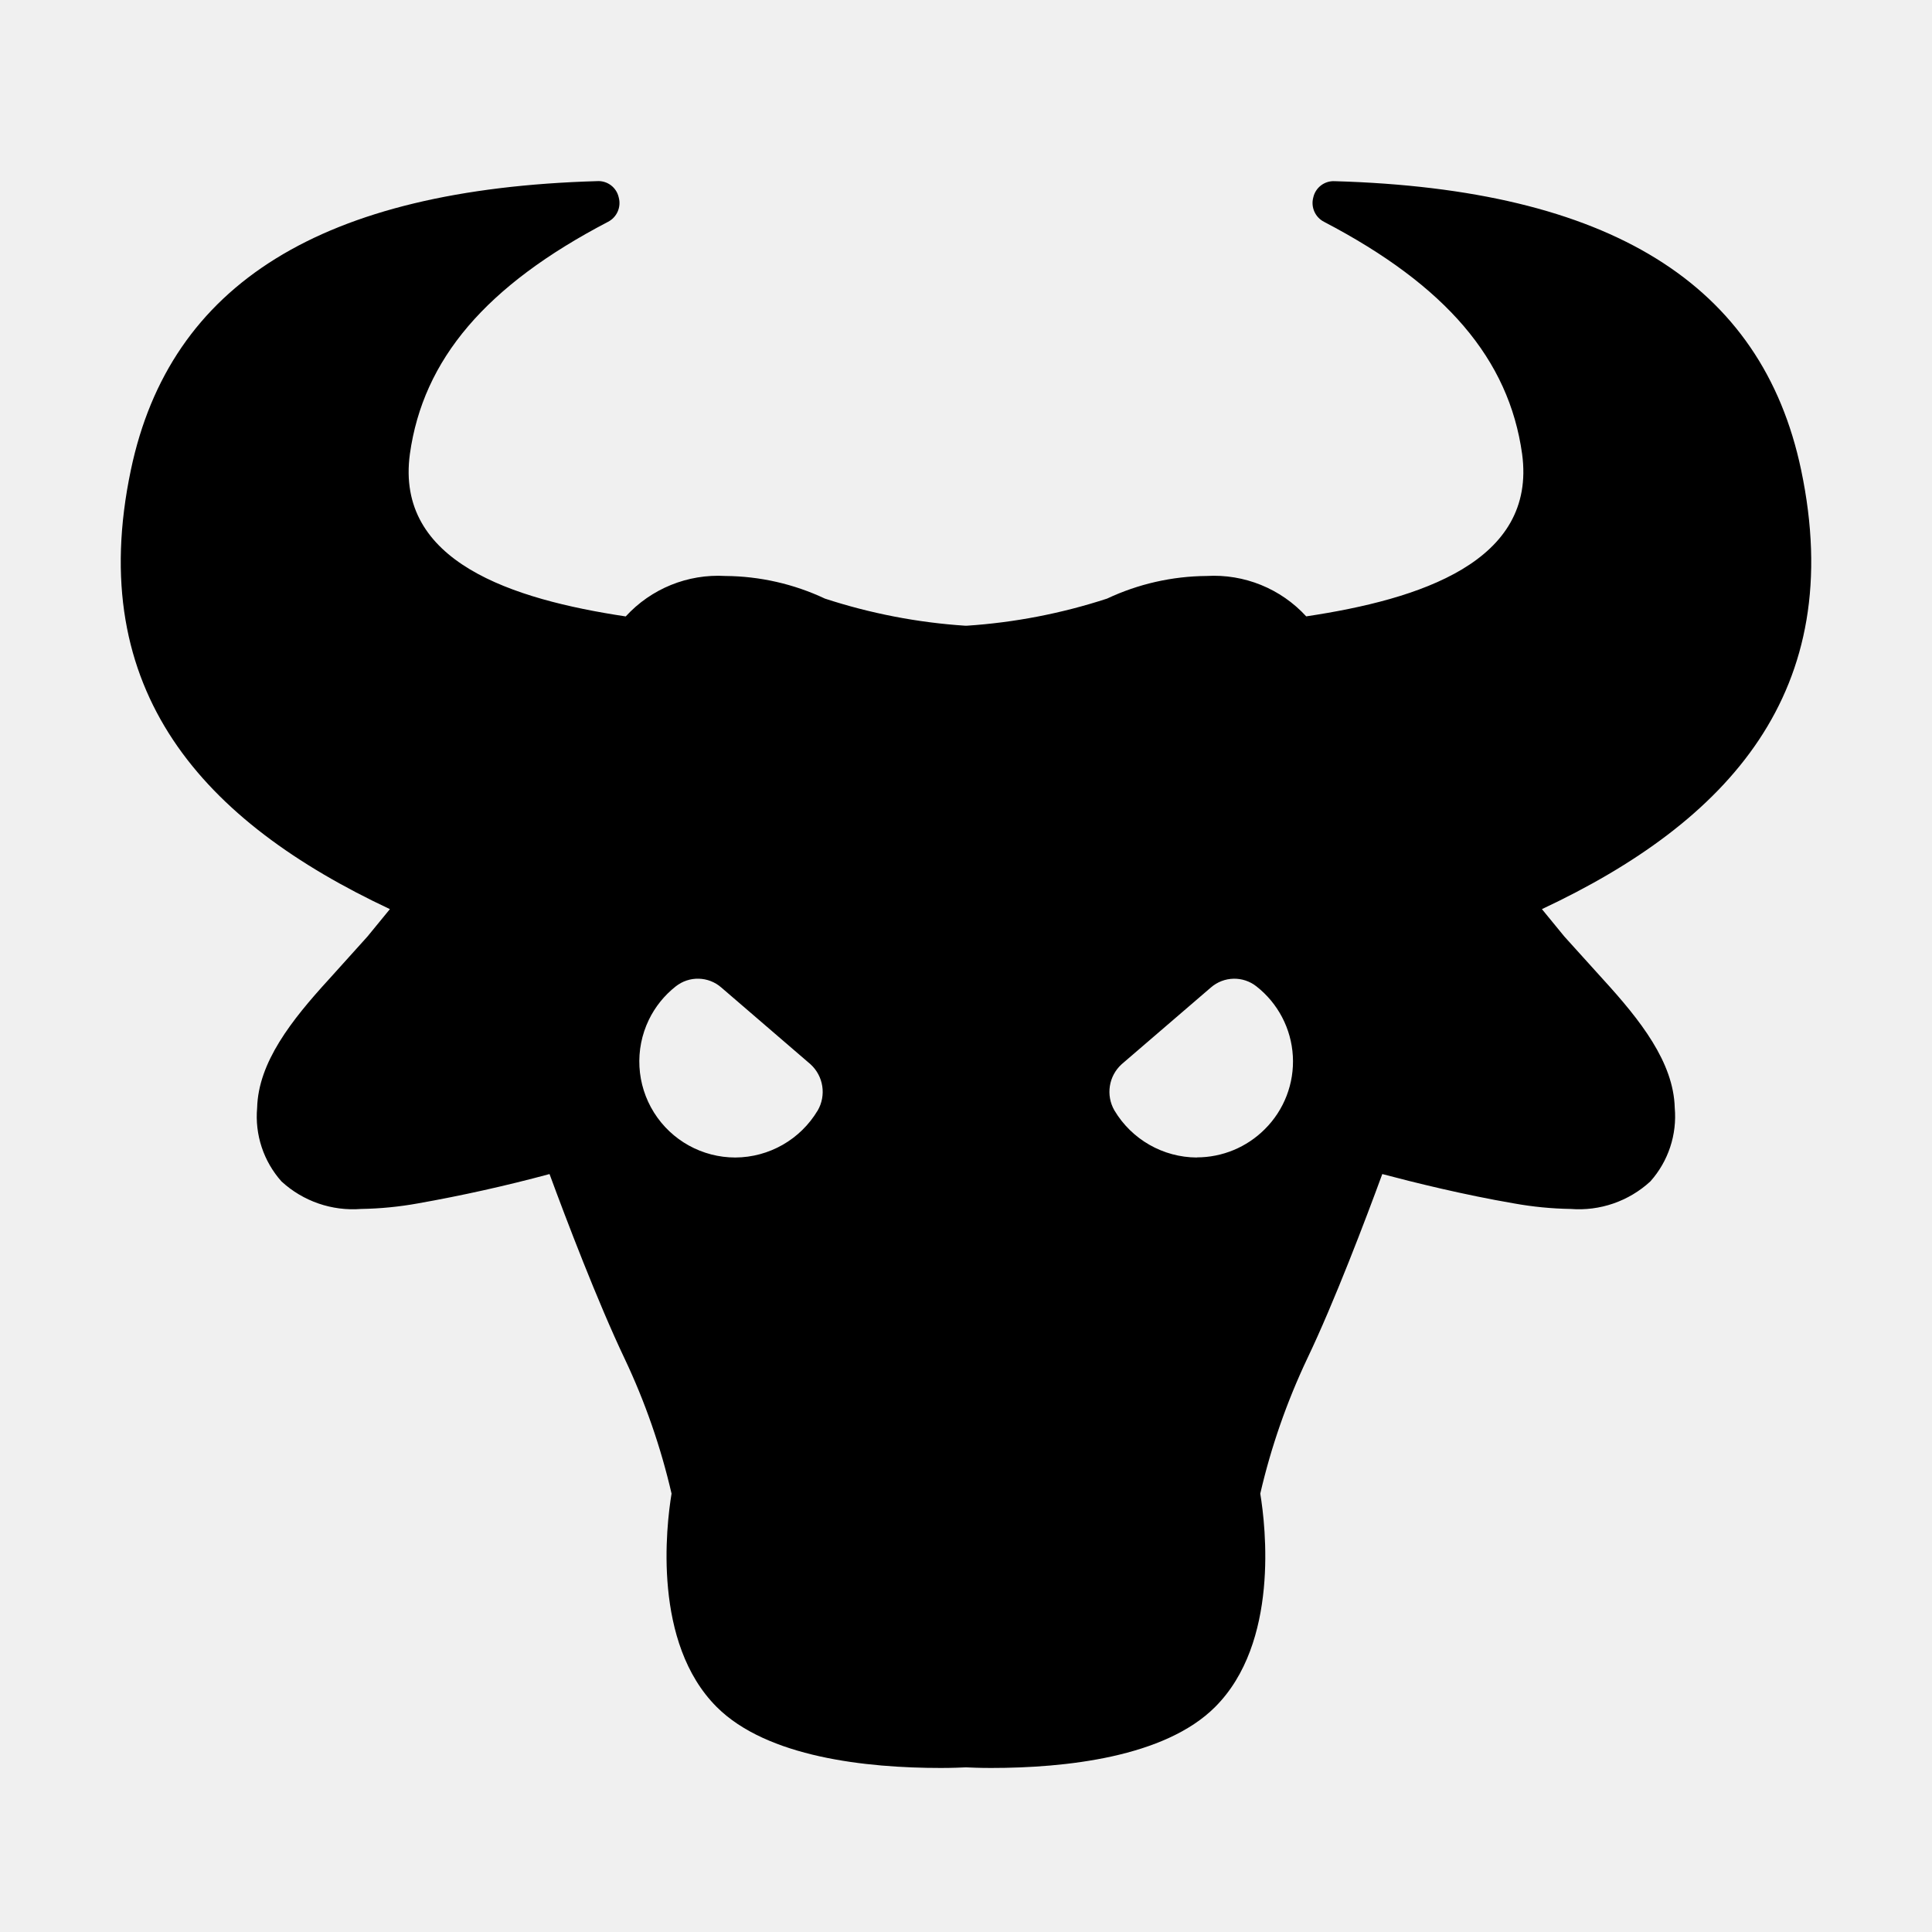
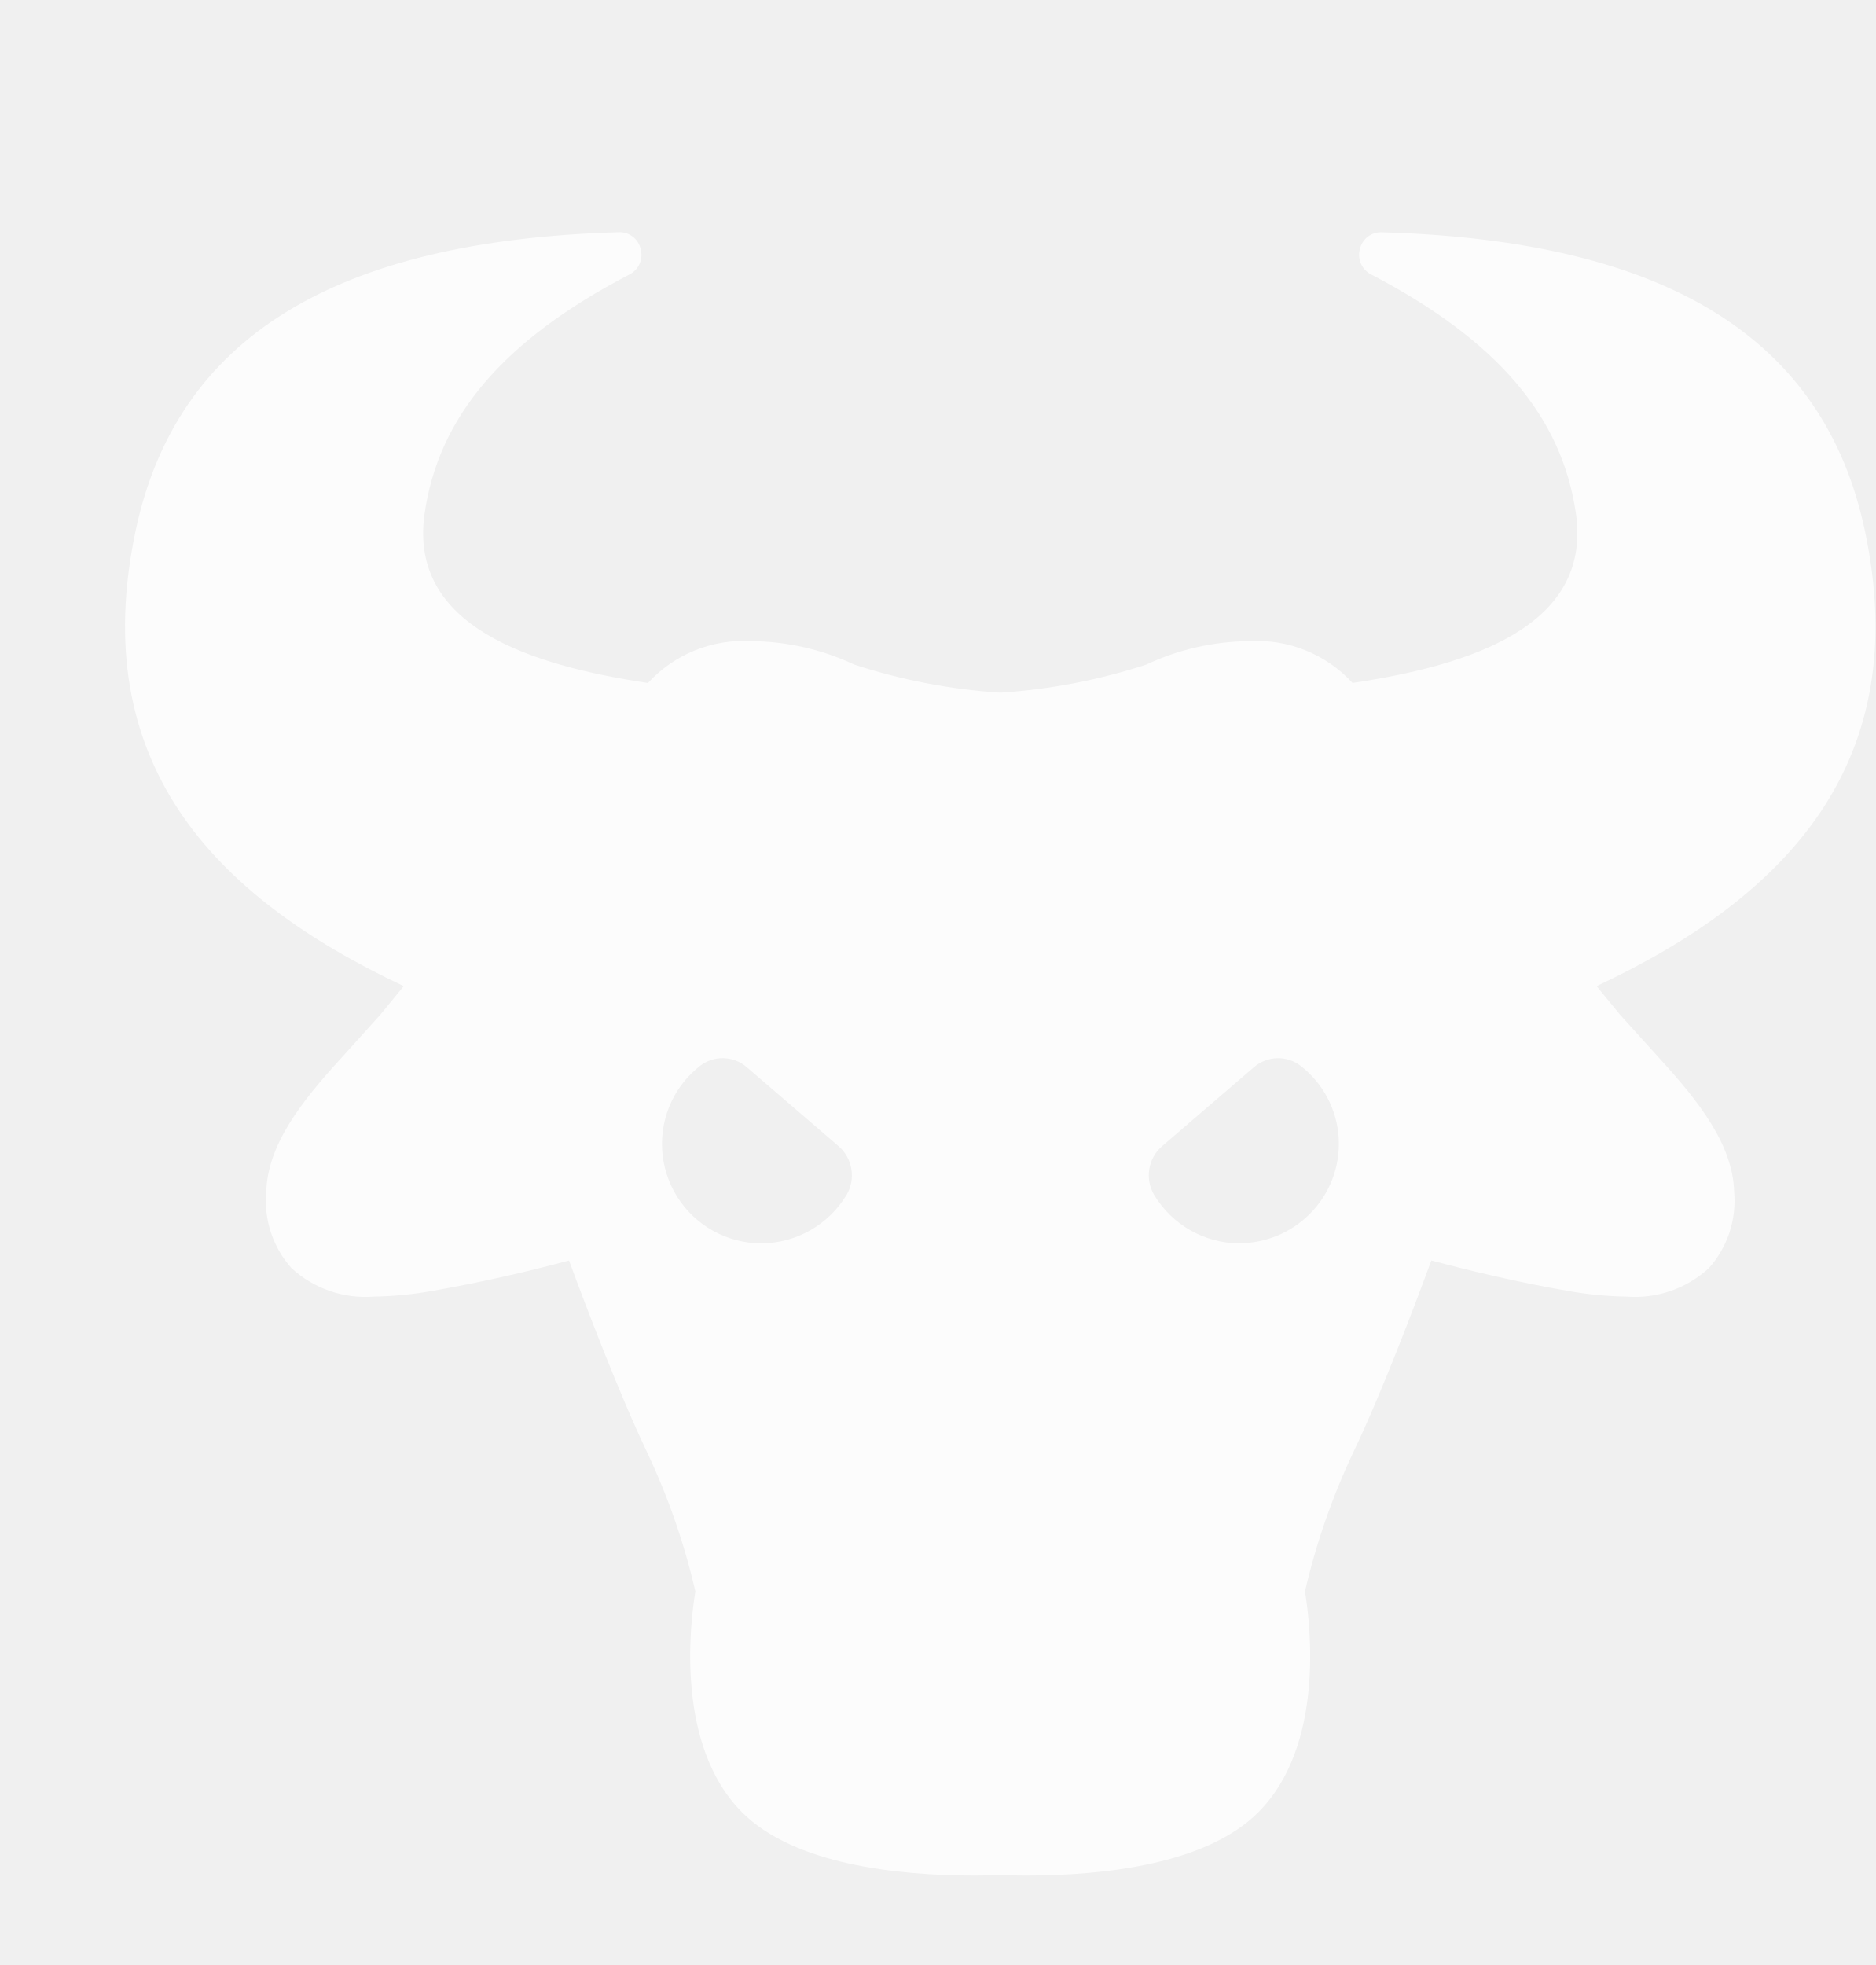
- <svg class="•110" viewBox="0 0 32 32" fill="inherit">
-   <path d="M29.832 7.782c-.65-3.088-3.175-4.65-7.724-4.781a.345.345 0 00-.356.27.35.35 0 00.18.404c2.017 1.054 3.06 2.274 3.279 3.844.242 1.787-1.695 2.408-3.576 2.69a2.073 2.073 0 00-1.649-.669 3.943 3.943 0 00-1.65.375 9.498 9.498 0 01-2.326.449h-.02a9.494 9.494 0 01-2.326-.449 3.942 3.942 0 00-1.65-.375 2.074 2.074 0 00-1.65.67c-1.88-.283-3.818-.904-3.575-2.691.22-1.57 1.261-2.79 3.28-3.844a.35.35 0 00.179-.405.344.344 0 00-.356-.27c-4.548.132-7.075 1.694-7.724 4.782-.774 3.677 1.21 5.83 4.29 7.276l-.372.454-.637.707c-.623.681-1.17 1.376-1.19 2.13a1.616 1.616 0 00.403 1.219 1.747 1.747 0 001.32.456c.315-.005.63-.036.94-.092a25.37 25.37 0 002.18-.486c.274.745.799 2.123 1.245 3.06.338.714.598 1.463.776 2.233-.09.546-.314 2.472.748 3.534.834.834 2.48 1.01 3.713 1.01.194 0 .339-.007.41-.01h.01c.07.003.215.01.41.01 1.233 0 2.878-.176 3.712-1.01 1.063-1.062.838-2.988.748-3.534.178-.77.439-1.519.777-2.234.448-.936.971-2.315 1.244-3.059.52.138 1.346.343 2.18.486.31.056.625.087.94.092a1.747 1.747 0 001.32-.456 1.617 1.617 0 00.404-1.22c-.02-.753-.567-1.448-1.19-2.13l-.638-.706-.372-.454c3.083-1.446 5.067-3.599 4.293-7.276zm-16.288 10.61a1.597 1.597 0 01-1.365.78 1.59 1.59 0 01-1.432-2.281 1.58 1.58 0 01.445-.553.59.59 0 01.755.018l1.477 1.271a.618.618 0 01.12.766zm6.28.78a1.598 1.598 0 01-1.366-.78.617.617 0 01.12-.765l1.478-1.271a.591.591 0 01.755-.018 1.58 1.58 0 01.136 2.367 1.591 1.591 0 01-1.123.465v.001z" />
+ <svg xmlns="http://www.w3.org/2000/svg" width="21" height="22" viewBox="0 0 30 30" fill="none">
+   <path d="M29.832 7.782c-.65-3.088-3.175-4.65-7.724-4.781a.345.345 0 00-.356.27.35.35 0 00.18.404c2.017 1.054 3.06 2.274 3.279 3.844.242 1.787-1.695 2.408-3.576 2.69a2.073 2.073 0 00-1.649-.669 3.943 3.943 0 00-1.65.375 9.498 9.498 0 01-2.326.449h-.02a9.494 9.494 0 01-2.326-.449 3.942 3.942 0 00-1.65-.375 2.074 2.074 0 00-1.65.67c-1.88-.283-3.818-.904-3.575-2.691.22-1.57 1.261-2.79 3.28-3.844a.35.35 0 00.179-.405.344.344 0 00-.356-.27c-4.548.132-7.075 1.694-7.724 4.782-.774 3.677 1.21 5.83 4.29 7.276l-.372.454-.637.707c-.623.681-1.17 1.376-1.19 2.13a1.616 1.616 0 00.403 1.219 1.747 1.747 0 001.32.456c.315-.005.63-.036.94-.092a25.37 25.37 0 002.18-.486c.274.745.799 2.123 1.245 3.06.338.714.598 1.463.776 2.233-.09.546-.314 2.472.748 3.534.834.834 2.48 1.01 3.713 1.01.194 0 .339-.007.41-.01h.01c.07.003.215.01.41.01 1.233 0 2.878-.176 3.712-1.01 1.063-1.062.838-2.988.748-3.534.178-.77.439-1.519.777-2.234.448-.936.971-2.315 1.244-3.059.52.138 1.346.343 2.18.486.31.056.625.087.94.092a1.747 1.747 0 001.32-.456 1.617 1.617 0 00.404-1.22c-.02-.753-.567-1.448-1.19-2.13l-.638-.706-.372-.454c3.083-1.446 5.067-3.599 4.293-7.276zm-16.288 10.61a1.597 1.597 0 01-1.365.78 1.59 1.59 0 01-1.432-2.281 1.58 1.58 0 01.445-.553.59.59 0 01.755.018l1.477 1.271a.618.618 0 01.12.766zm6.28.78a1.598 1.598 0 01-1.366-.78.617.617 0 01.12-.765l1.478-1.271a.591.591 0 01.755-.018 1.58 1.58 0 01.136 2.367 1.591 1.591 0 01-1.123.465v.001z" fill="white" fill-opacity="0.8" />
</svg>
